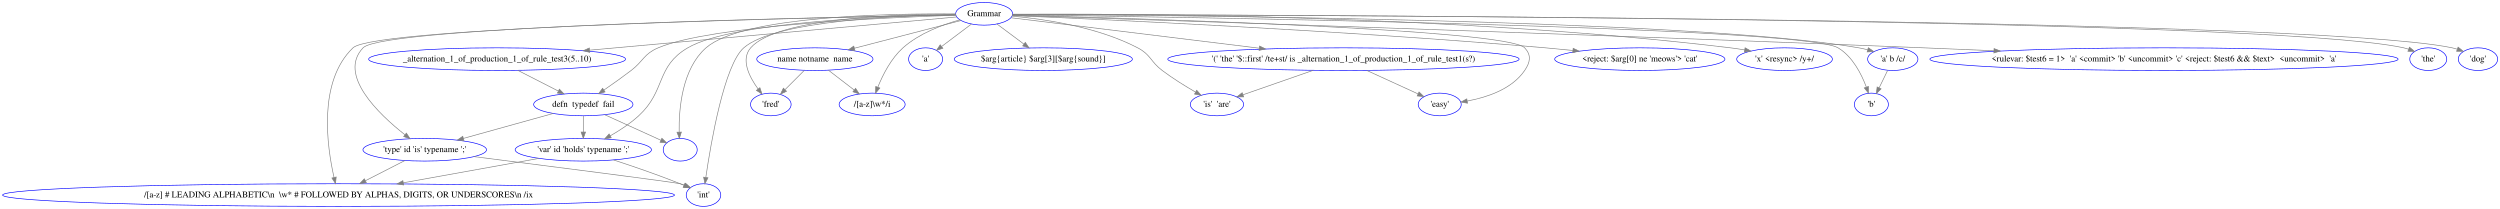
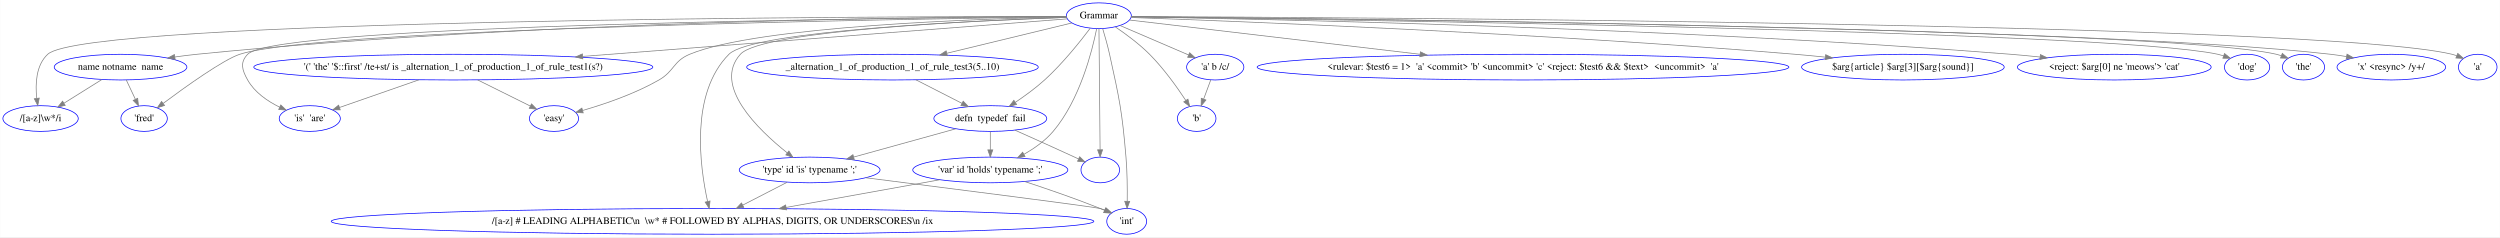
- <svg xmlns="http://www.w3.org/2000/svg" width="3973pt" height="332pt" viewBox="0.00 0.00 3973.00 332.00">
+ <svg xmlns="http://www.w3.org/2000/svg" width="3501pt" height="332pt" viewBox="0.00 0.00 3500.65 332.00">
  <g id="graph0" class="graph" transform="scale(1 1) rotate(0) translate(4 328)">
-     <polygon fill="white" stroke="none" points="-4,4 -4,-328 3969,-328 3969,4 -4,4" />
+     <polygon fill="white" stroke="none" points="-4,4 -4,-328 3496.65,-328 3496.65,4 -4,4" />
    <g id="node1" class="node">
-       <ellipse fill="none" stroke="blue" cx="1560" cy="-306" rx="45.244" ry="18" />
-       <text text-anchor="middle" x="1560" y="-302.3" font-family="Times,serif" font-size="14.00">Grammar</text>
+       <ellipse fill="none" stroke="blue" cx="1534.65" cy="-306" rx="45.492" ry="18" />
+       <text text-anchor="middle" x="1534.65" y="-302.3" font-family="Times,serif" font-size="14.00">Grammar</text>
    </g>
    <g id="node2" class="node">
-       <ellipse fill="none" stroke="blue" cx="923" cy="-162" rx="78.94" ry="18" />
-       <text text-anchor="middle" x="923" y="-158.3" font-family="Times,serif" font-size="14.00">defn  typedef  fail  </text>
+       <ellipse fill="none" stroke="blue" cx="52.645" cy="-162" rx="52.791" ry="18" />
+       <text text-anchor="middle" x="52.645" y="-158.3" font-family="Times,serif" font-size="14.00">/[a-z]\w*/i  </text>
+     </g>
+     <g id="edge1" class="edge">
+       <path fill="none" stroke="grey" d="M1489.19,-305.015C1246.89,-304.892 116.215,-301.651 62.645,-252 46.212,-236.769 45.111,-210.485 47.288,-190.418" />
+       <polygon fill="grey" stroke="grey" points="50.784,-190.69 48.709,-180.3 43.852,-189.716 50.784,-190.69" />
+     </g>
+     <g id="node3" class="node">
+       <ellipse fill="none" stroke="blue" cx="630.645" cy="-234" rx="279.45" ry="18" />
+       <text text-anchor="middle" x="630.645" y="-230.3" font-family="Times,serif" font-size="14.00">'(' 'the' '$::first' /te+st/ is _alternation_1_of_production_1_of_rule_test1(s?)  </text>
    </g>
    <g id="edge4" class="edge">
-       <path fill="none" stroke="grey" d="M1515.08,-303.767C1405.44,-300.225 1126.95,-287.864 1042,-252 1019.04,-242.306 1018.8,-231.143 999,-216 985.165,-205.417 969.437,-194.305 955.892,-185.004" />
-       <polygon fill="grey" stroke="grey" points="957.582,-181.921 947.349,-179.178 953.638,-187.704 957.582,-181.921" />
-     </g>
-     <g id="node3" class="node">
-       <ellipse fill="none" stroke="blue" cx="923" cy="-90" rx="108.31" ry="18" />
-       <text text-anchor="middle" x="923" y="-86.3" font-family="Times,serif" font-size="14.00">'var' id 'holds' typename ';'  </text>
+       <path fill="none" stroke="grey" d="M1490.43,-301.576C1369.17,-292.187 1026.16,-265.626 811.833,-249.03" />
+       <polygon fill="grey" stroke="grey" points="811.966,-245.53 801.726,-248.247 811.426,-252.509 811.966,-245.53" />
+     </g>
+     <g id="node4" class="node">
+       <ellipse fill="none" stroke="blue" cx="429.645" cy="-162" rx="42.793" ry="18" />
+       <text text-anchor="middle" x="429.645" y="-158.3" font-family="Times,serif" font-size="14.00">'is'  'are'  </text>
+     </g>
+     <g id="edge24" class="edge">
+       <path fill="none" stroke="grey" d="M1488.93,-304.714C1275.17,-303.158 382.961,-294.148 342.645,-252 331.586,-240.438 334.809,-229.95 342.645,-216 352.366,-198.696 370.282,-186.379 387.34,-178.001" />
+       <polygon fill="grey" stroke="grey" points="389.025,-181.079 396.671,-173.745 386.121,-174.71 389.025,-181.079" />
+     </g>
+     <g id="node5" class="node">
+       <ellipse fill="none" stroke="blue" cx="771.645" cy="-162" rx="34.394" ry="18" />
+       <text text-anchor="middle" x="771.645" y="-158.3" font-family="Times,serif" font-size="14.00">'easy'  </text>
+     </g>
+     <g id="edge17" class="edge">
+       <path fill="none" stroke="grey" d="M1489.34,-304.27C1371.3,-301.822 1056.87,-291.658 961.645,-252 938.636,-242.417 940.256,-228.418 918.645,-216 884.726,-196.51 842.378,-182.161 811.859,-173.345" />
+       <polygon fill="grey" stroke="grey" points="812.566,-169.908 801.992,-170.568 810.67,-176.646 812.566,-169.908" />
+     </g>
+     <g id="node6" class="node">
+       <ellipse fill="none" stroke="blue" cx="993.645" cy="-18" rx="534.005" ry="18" />
+       <text text-anchor="middle" x="993.645" y="-14.3" font-family="Times,serif" font-size="14.00">/[a-z]		# LEADING ALPHABETIC\n		  \w*		# FOLLOWED BY ALPHAS, DIGITS, OR UNDERSCORES\n		 /ix  </text>
+     </g>
+     <g id="edge5" class="edge">
+       <path fill="none" stroke="grey" d="M1489.48,-303.591C1369.51,-299.407 1049.75,-285.219 1016.65,-252 961.849,-197.008 976.012,-94.386 986.74,-45.809" />
+       <polygon fill="grey" stroke="grey" points="990.158,-46.563 989.017,-36.029 983.34,-44.975 990.158,-46.563" />
+     </g>
+     <g id="node7" class="node">
+       <ellipse fill="none" stroke="blue" cx="1382.65" cy="-162" rx="79.087" ry="18" />
+       <text text-anchor="middle" x="1382.65" y="-158.3" font-family="Times,serif" font-size="14.00">defn  typedef  fail  </text>
+     </g>
+     <g id="edge9" class="edge">
+       <path fill="none" stroke="grey" d="M1522.59,-288.473C1508.47,-269.722 1483.78,-238.792 1458.65,-216 1446.13,-204.655 1431.1,-193.7 1417.72,-184.724" />
+       <polygon fill="grey" stroke="grey" points="1419.48,-181.697 1409.21,-179.127 1415.64,-187.546 1419.48,-181.697" />
+     </g>
+     <g id="node8" class="node">
+       <ellipse fill="none" stroke="blue" cx="1382.65" cy="-90" rx="108.581" ry="18" />
+       <text text-anchor="middle" x="1382.65" y="-86.3" font-family="Times,serif" font-size="14.00">'var' id 'holds' typename ';'  </text>
+     </g>
+     <g id="edge28" class="edge">
+       <path fill="none" stroke="grey" d="M1531.6,-287.854C1525.24,-256.225 1507.91,-187.924 1470.65,-144 1459.56,-130.935 1444.41,-120.213 1429.79,-111.914" />
+       <polygon fill="grey" stroke="grey" points="1431.27,-108.733 1420.81,-107.061 1427.94,-114.893 1431.27,-108.733" />
+     </g>
+     <g id="node9" class="node">
+       <ellipse fill="none" stroke="blue" cx="1129.65" cy="-90" rx="98.583" ry="18" />
+       <text text-anchor="middle" x="1129.65" y="-86.3" font-family="Times,serif" font-size="14.00">'type' id 'is' typename ';'  </text>
+     </g>
+     <g id="edge31" class="edge">
+       <path fill="none" stroke="grey" d="M1489.42,-303.608C1371.73,-299.524 1062.95,-285.67 1032.65,-252 993.454,-208.453 1056.94,-146.803 1098.36,-113.857" />
+       <polygon fill="grey" stroke="grey" points="1100.57,-116.57 1106.31,-107.665 1096.27,-111.047 1100.57,-116.57" />
+     </g>
+     <g id="node10" class="node">
+       <ellipse fill="none" stroke="blue" cx="1536.65" cy="-90" rx="27" ry="18" />
+       <text text-anchor="middle" x="1536.65" y="-86.3" font-family="Times,serif" font-size="14.00"> </text>
+     </g>
+     <g id="edge23" class="edge">
+       <path fill="none" stroke="grey" d="M1534.81,-287.849C1535.15,-250.832 1535.97,-163.181 1536.39,-118.386" />
+       <polygon fill="grey" stroke="grey" points="1539.89,-118.265 1536.48,-108.232 1532.89,-118.199 1539.89,-118.265" />
+     </g>
+     <g id="node11" class="node">
+       <ellipse fill="none" stroke="blue" cx="197.645" cy="-162" rx="32.494" ry="18" />
+       <text text-anchor="middle" x="197.645" y="-158.3" font-family="Times,serif" font-size="14.00">'fred'  </text>
+     </g>
+     <g id="edge10" class="edge">
+       <path fill="none" stroke="grey" d="M1489.21,-304.437C1283.33,-301.695 443.138,-288.349 331.645,-252 308.856,-244.57 256.378,-207.087 224.274,-183.196" />
+       <polygon fill="grey" stroke="grey" points="226.295,-180.336 216.191,-177.147 222.101,-185.941 226.295,-180.336" />
+     </g>
+     <g id="node12" class="node">
+       <ellipse fill="none" stroke="blue" cx="1697.65" cy="-234" rx="40.094" ry="18" />
+       <text text-anchor="middle" x="1697.65" y="-230.3" font-family="Times,serif" font-size="14.00">'a' b /c/  </text>
+     </g>
+     <g id="edge12" class="edge">
+       <path fill="none" stroke="grey" d="M1564.54,-292.161C1591.46,-280.601 1631.14,-263.561 1660.17,-251.094" />
+       <polygon fill="grey" stroke="grey" points="1661.77,-254.218 1669.57,-247.056 1659,-247.786 1661.77,-254.218" />
+     </g>
+     <g id="node13" class="node">
+       <ellipse fill="none" stroke="blue" cx="1671.65" cy="-162" rx="27" ry="18" />
+       <text text-anchor="middle" x="1671.65" y="-158.3" font-family="Times,serif" font-size="14.00">'b'  </text>
+     </g>
+     <g id="edge35" class="edge">
+       <path fill="none" stroke="grey" d="M1557.74,-290.308C1572.32,-280.435 1591.09,-266.598 1605.65,-252 1625.37,-232.214 1643.96,-206.233 1656.35,-187.454" />
+       <polygon fill="grey" stroke="grey" points="1659.41,-189.168 1661.91,-178.873 1653.53,-185.36 1659.41,-189.168" />
+     </g>
+     <g id="node14" class="node">
+       <ellipse fill="none" stroke="blue" cx="2128.65" cy="-234" rx="372.334" ry="18" />
+       <text text-anchor="middle" x="2128.65" y="-230.3" font-family="Times,serif" font-size="14.00">&lt;rulevar: $test6 = 1&gt;  'a' &lt;commit&gt; 'b' &lt;uncommit&gt; 'c' &lt;reject: $test6 &amp;&amp; $text&gt;  &lt;uncommit&gt;  'a'  </text>
+     </g>
+     <g id="edge13" class="edge">
+       <path fill="none" stroke="grey" d="M1577.84,-299.909C1661.95,-289.998 1851.09,-267.708 1984.17,-252.026" />
+       <polygon fill="grey" stroke="grey" points="1984.93,-255.46 1994.45,-250.814 1984.11,-248.508 1984.93,-255.46" />
+     </g>
+     <g id="node15" class="node">
+       <ellipse fill="none" stroke="blue" cx="2660.65" cy="-234" rx="141.875" ry="18" />
+       <text text-anchor="middle" x="2660.65" y="-230.3" font-family="Times,serif" font-size="14.00">$arg{article} $arg[3][$arg{sound}]  </text>
+     </g>
+     <g id="edge14" class="edge">
+       <path fill="none" stroke="grey" d="M1579.9,-303.471C1718.91,-298.575 2151.93,-281.834 2509.65,-252 2523.29,-250.862 2537.61,-249.487 2551.77,-248.017" />
+       <polygon fill="grey" stroke="grey" points="2552.46,-251.463 2562.04,-246.932 2551.73,-244.502 2552.46,-251.463" />
+     </g>
+     <g id="node16" class="node">
+       <ellipse fill="none" stroke="blue" cx="1245.65" cy="-234" rx="204.164" ry="18" />
+       <text text-anchor="middle" x="1245.65" y="-230.3" font-family="Times,serif" font-size="14.00">_alternation_1_of_production_1_of_rule_test3(5..10)  </text>
+     </g>
+     <g id="edge16" class="edge">
+       <path fill="none" stroke="grey" d="M1496.86,-295.849C1452.62,-285.133 1378.23,-267.115 1321.86,-253.459" />
+       <polygon fill="grey" stroke="grey" points="1322.45,-250.002 1311.91,-251.049 1320.8,-256.805 1322.45,-250.002" />
+     </g>
+     <g id="node17" class="node">
+       <ellipse fill="none" stroke="blue" cx="164.645" cy="-234" rx="92.883" ry="18" />
+       <text text-anchor="middle" x="164.645" y="-230.3" font-family="Times,serif" font-size="14.00">name notname  name  </text>
+     </g>
+     <g id="edge20" class="edge">
+       <path fill="none" stroke="grey" d="M1489.2,-304.988C1324.85,-304.543 746.06,-299.481 271.645,-252 261.575,-250.992 251.012,-249.657 240.607,-248.177" />
+       <polygon fill="grey" stroke="grey" points="241.104,-244.712 230.701,-246.719 240.085,-251.638 241.104,-244.712" />
+     </g>
+     <g id="node18" class="node">
+       <ellipse fill="none" stroke="blue" cx="2956.65" cy="-234" rx="135.676" ry="18" />
+       <text text-anchor="middle" x="2956.65" y="-230.3" font-family="Times,serif" font-size="14.00">&lt;reject: $arg[0] ne 'meows'&gt; 'cat'   </text>
+     </g>
+     <g id="edge21" class="edge">
+       <path fill="none" stroke="grey" d="M1579.96,-304.352C1745.15,-301.727 2330.54,-290.132 2811.65,-252 2824.96,-250.944 2838.94,-249.603 2852.75,-248.138" />
+       <polygon fill="grey" stroke="grey" points="2853.19,-251.61 2862.76,-247.052 2852.44,-244.651 2853.19,-251.61" />
+     </g>
+     <g id="node19" class="node">
+       <ellipse fill="none" stroke="blue" cx="3142.65" cy="-234" rx="31.695" ry="18" />
+       <text text-anchor="middle" x="3142.65" y="-230.3" font-family="Times,serif" font-size="14.00">'dog'  </text>
    </g>
    <g id="edge22" class="edge">
-       <path fill="none" stroke="grey" d="M1514.78,-304.502C1411.28,-302.64 1160.59,-293.817 1089,-252 1037.87,-222.135 1054.58,-184.086 1011,-144 997.614,-131.686 980.927,-120.772 965.694,-112.097" />
-       <polygon fill="grey" stroke="grey" points="967.375,-109.026 956.929,-107.254 963.989,-115.153 967.375,-109.026" />
-     </g>
-     <g id="node4" class="node">
-       <ellipse fill="none" stroke="blue" cx="671" cy="-90" rx="98.188" ry="18" />
-       <text text-anchor="middle" x="671" y="-86.3" font-family="Times,serif" font-size="14.00">'type' id 'is' typename ';'  </text>
+       <path fill="none" stroke="grey" d="M1580.14,-304.432C1821.81,-301.283 2949.76,-284.919 3101.65,-252 3104.31,-251.423 3107.02,-250.681 3109.71,-249.832" />
+       <polygon fill="grey" stroke="grey" points="3111.05,-253.069 3119.26,-246.381 3108.67,-246.485 3111.05,-253.069" />
+     </g>
+     <g id="node20" class="node">
+       <ellipse fill="none" stroke="blue" cx="1573.65" cy="-18" rx="27.895" ry="18" />
+       <text text-anchor="middle" x="1573.65" y="-14.3" font-family="Times,serif" font-size="14.00">'int'  </text>
+     </g>
+     <g id="edge25" class="edge">
+       <path fill="none" stroke="grey" d="M1540.02,-287.944C1543.14,-277.617 1546.97,-264.14 1549.65,-252 1563.61,-188.71 1567.16,-172.578 1572.65,-108 1574.4,-87.344 1574.59,-63.896 1574.37,-46.255" />
+       <polygon fill="grey" stroke="grey" points="1577.87,-46.035 1574.2,-36.098 1570.87,-46.157 1577.87,-46.035" />
+     </g>
+     <g id="node21" class="node">
+       <ellipse fill="none" stroke="blue" cx="3221.65" cy="-234" rx="29.497" ry="18" />
+       <text text-anchor="middle" x="3221.65" y="-230.3" font-family="Times,serif" font-size="14.00">'the'  </text>
    </g>
    <g id="edge32" class="edge">
-       <path fill="none" stroke="grey" d="M1514.77,-304.284C1325.56,-301.07 605.794,-286.602 573,-252 532.483,-209.249 597.393,-147.021 639.504,-113.84" />
-       <polygon fill="grey" stroke="grey" points="641.805,-116.486 647.584,-107.606 637.529,-110.944 641.805,-116.486" />
-     </g>
-     <g id="node5" class="node">
-       <ellipse fill="none" stroke="blue" cx="1077" cy="-90" rx="27" ry="18" />
-       <text text-anchor="middle" x="1077" y="-86.3" font-family="Times,serif" font-size="14.00"> </text>
+       <path fill="none" stroke="grey" d="M1580.06,-304.588C1829.13,-302.189 3023.76,-288.829 3183.65,-252 3185.96,-251.466 3188.31,-250.789 3190.65,-250.013" />
+       <polygon fill="grey" stroke="grey" points="3191.97,-253.253 3200.05,-246.392 3189.46,-246.721 3191.97,-253.253" />
+     </g>
+     <g id="node22" class="node">
+       <ellipse fill="none" stroke="blue" cx="3344.65" cy="-234" rx="76.087" ry="18" />
+       <text text-anchor="middle" x="3344.65" y="-230.3" font-family="Times,serif" font-size="14.00">'x' &lt;resync&gt; /y+/  </text>
+     </g>
+     <g id="edge33" class="edge">
+       <path fill="none" stroke="grey" d="M1580.25,-304.628C1818.33,-302.531 2920.48,-290.852 3259.65,-252 3266.84,-251.176 3274.33,-250.061 3281.76,-248.793" />
+       <polygon fill="grey" stroke="grey" points="3282.59,-252.2 3291.81,-246.983 3281.35,-245.311 3282.59,-252.2" />
+     </g>
+     <g id="node23" class="node">
+       <ellipse fill="none" stroke="blue" cx="3465.65" cy="-234" rx="27" ry="18" />
+       <text text-anchor="middle" x="3465.65" y="-230.3" font-family="Times,serif" font-size="14.00">'a'  </text>
+     </g>
+     <g id="edge34" class="edge">
+       <path fill="none" stroke="grey" d="M1580.48,-304.845C1852.09,-303.774 3244.88,-296.153 3429.65,-252 3431.83,-251.478 3434.04,-250.814 3436.23,-250.054" />
+       <polygon fill="grey" stroke="grey" points="3437.68,-253.245 3445.62,-246.235 3435.04,-246.762 3437.68,-253.245" />
+     </g>
+     <g id="edge2" class="edge">
+       <path fill="none" stroke="grey" d="M582.501,-216.233C548.609,-204.43 503.697,-188.789 471.336,-177.519" />
+       <polygon fill="grey" stroke="grey" points="472.317,-174.155 461.722,-174.171 470.014,-180.765 472.317,-174.155" />
+     </g>
+     <g id="edge3" class="edge">
+       <path fill="none" stroke="grey" d="M664.777,-216.055C687.17,-204.938 716.304,-190.474 738.496,-179.457" />
+       <polygon fill="grey" stroke="grey" points="740.141,-182.548 747.542,-174.966 737.028,-176.278 740.141,-182.548" />
+     </g>
+     <g id="edge6" class="edge">
+       <path fill="none" stroke="grey" d="M1382.65,-143.697C1382.65,-135.983 1382.65,-126.712 1382.65,-118.112" />
+       <polygon fill="grey" stroke="grey" points="1386.15,-118.104 1382.65,-108.104 1379.15,-118.104 1386.15,-118.104" />
+     </g>
+     <g id="edge7" class="edge">
+       <path fill="none" stroke="grey" d="M1334.46,-147.669C1293.81,-136.421 1235.36,-120.25 1191.3,-108.06" />
+       <polygon fill="grey" stroke="grey" points="1192.14,-104.659 1181.57,-105.366 1190.27,-111.406 1192.14,-104.659" />
+     </g>
+     <g id="edge8" class="edge">
+       <path fill="none" stroke="grey" d="M1417.06,-145.749C1440.64,-135.25 1472.6,-120.919 1500.65,-108 1502.43,-107.176 1504.27,-106.324 1506.12,-105.462" />
+       <polygon fill="grey" stroke="grey" points="1507.79,-108.548 1515.36,-101.135 1504.82,-102.21 1507.79,-108.548" />
+     </g>
+     <g id="edge26" class="edge">
+       <path fill="none" stroke="grey" d="M1311.75,-76.242C1251.59,-65.418 1164.51,-49.746 1096.66,-37.536" />
+       <polygon fill="grey" stroke="grey" points="1097.25,-34.088 1086.79,-35.761 1096.01,-40.977 1097.25,-34.088" />
    </g>
    <g id="edge27" class="edge">
-       <path fill="none" stroke="grey" d="M1514.52,-305.817C1413.78,-306.663 1176.16,-303.047 1118,-252 1079.79,-218.461 1074.76,-154.78 1075.33,-118.365" />
-       <polygon fill="grey" stroke="grey" points="1078.84,-118.109 1075.66,-108.003 1071.85,-117.888 1078.84,-118.109" />
-     </g>
-     <g id="node6" class="node">
-       <ellipse fill="none" stroke="blue" cx="1291" cy="-234" rx="92.413" ry="18" />
-       <text text-anchor="middle" x="1291" y="-230.3" font-family="Times,serif" font-size="14.00">name notname  name  </text>
-     </g>
-     <g id="edge7" class="edge">
-       <path fill="none" stroke="grey" d="M1523.16,-295.414C1479.63,-284.087 1406.5,-265.055 1353.94,-251.377" />
-       <polygon fill="grey" stroke="grey" points="1354.6,-247.934 1344.04,-248.803 1352.84,-254.709 1354.6,-247.934" />
-     </g>
-     <g id="node7" class="node">
-       <ellipse fill="none" stroke="blue" cx="1221" cy="-162" rx="32.246" ry="18" />
-       <text text-anchor="middle" x="1221" y="-158.3" font-family="Times,serif" font-size="14.00">'fred'  </text>
-     </g>
-     <g id="edge17" class="edge">
-       <path fill="none" stroke="grey" d="M1514.61,-305.569C1425.06,-305.619 1230.67,-300.047 1189,-252 1172.88,-233.415 1186.59,-206.098 1200.74,-186.637" />
-       <polygon fill="grey" stroke="grey" points="1203.62,-188.626 1206.95,-178.567 1198.07,-184.356 1203.62,-188.626" />
-     </g>
-     <g id="node8" class="node">
-       <ellipse fill="none" stroke="blue" cx="1382" cy="-162" rx="52.468" ry="18" />
-       <text text-anchor="middle" x="1382" y="-158.3" font-family="Times,serif" font-size="14.00">/[a-z]\w*/i  </text>
-     </g>
-     <g id="edge33" class="edge">
-       <path fill="none" stroke="grey" d="M1521.3,-296.45C1493.54,-288.697 1456.65,-274.894 1431,-252 1412.06,-235.097 1398.93,-209.072 1391.06,-189.523" />
-       <polygon fill="grey" stroke="grey" points="1394.26,-188.072 1387.43,-179.973 1387.71,-190.564 1394.26,-188.072" />
-     </g>
-     <g id="node9" class="node">
-       <ellipse fill="none" stroke="blue" cx="1467" cy="-234" rx="27" ry="18" />
-       <text text-anchor="middle" x="1467" y="-230.3" font-family="Times,serif" font-size="14.00">'a'  </text>
-     </g>
-     <g id="edge8" class="edge">
-       <path fill="none" stroke="grey" d="M1539.82,-289.811C1525.98,-279.391 1507.49,-265.478 1492.61,-254.277" />
-       <polygon fill="grey" stroke="grey" points="1494.42,-251.259 1484.33,-248.042 1490.21,-256.852 1494.42,-251.259" />
-     </g>
-     <g id="node10" class="node">
-       <ellipse fill="none" stroke="blue" cx="1654" cy="-234" rx="141.531" ry="18" />
-       <text text-anchor="middle" x="1654" y="-230.3" font-family="Times,serif" font-size="14.00">$arg{article} $arg[3][$arg{sound}]  </text>
-     </g>
-     <g id="edge9" class="edge">
-       <path fill="none" stroke="grey" d="M1580.4,-289.811C1592.83,-280.554 1608.96,-268.54 1622.95,-258.12" />
-       <polygon fill="grey" stroke="grey" points="1625.41,-260.657 1631.34,-251.877 1621.23,-255.042 1625.41,-260.657" />
-     </g>
-     <g id="node11" class="node">
-       <ellipse fill="none" stroke="blue" cx="2131" cy="-234" rx="279.213" ry="18" />
-       <text text-anchor="middle" x="2131" y="-230.3" font-family="Times,serif" font-size="14.00">'(' 'the' '$::first' /te+st/ is _alternation_1_of_production_1_of_rule_test1(s?)  </text>
-     </g>
-     <g id="edge12" class="edge">
-       <path fill="none" stroke="grey" d="M1602.92,-299.739C1685.49,-289.616 1869.57,-267.049 1996.98,-251.43" />
-       <polygon fill="grey" stroke="grey" points="1997.71,-254.867 2007.21,-250.176 1996.85,-247.919 1997.71,-254.867" />
-     </g>
-     <g id="node12" class="node">
-       <ellipse fill="none" stroke="blue" cx="1930" cy="-162" rx="42.346" ry="18" />
-       <text text-anchor="middle" x="1930" y="-158.3" font-family="Times,serif" font-size="14.00">'is'  'are'  </text>
-     </g>
-     <g id="edge26" class="edge">
-       <path fill="none" stroke="grey" d="M1604.68,-302.35C1655.51,-297.783 1739.78,-285.407 1804,-252 1824.93,-241.114 1824.17,-230.206 1843,-216 1859.68,-203.418 1879.49,-191.163 1895.99,-181.612" />
-       <polygon fill="grey" stroke="grey" points="1897.82,-184.595 1904.78,-176.599 1894.35,-178.515 1897.82,-184.595" />
-     </g>
-     <g id="node13" class="node">
-       <ellipse fill="none" stroke="blue" cx="2284" cy="-162" rx="34.171" ry="18" />
-       <text text-anchor="middle" x="2284" y="-158.3" font-family="Times,serif" font-size="14.00">'easy'  </text>
-     </g>
-     <g id="edge28" class="edge">
-       <path fill="none" stroke="grey" d="M1605.1,-303.912C1778.09,-299.521 2390.89,-281.902 2419,-252 2429.96,-240.343 2428.01,-229.22 2419,-216 2398.74,-186.28 2359.05,-173.225 2327.93,-167.491" />
-       <polygon fill="grey" stroke="grey" points="2328.18,-163.985 2317.75,-165.814 2327.04,-170.892 2328.18,-163.985" />
-     </g>
-     <g id="node14" class="node">
-       <ellipse fill="none" stroke="blue" cx="2602" cy="-234" rx="135.258" ry="18" />
-       <text text-anchor="middle" x="2602" y="-230.3" font-family="Times,serif" font-size="14.00">&lt;reject: $arg[0] ne 'meows'&gt; 'cat'   </text>
-     </g>
-     <g id="edge13" class="edge">
-       <path fill="none" stroke="grey" d="M1605.08,-303.175C1736.05,-297.69 2127.81,-279.982 2452,-252 2466.11,-250.782 2480.94,-249.321 2495.57,-247.774" />
-       <polygon fill="grey" stroke="grey" points="2496.08,-251.239 2505.65,-246.691 2495.33,-244.279 2496.08,-251.239" />
-     </g>
-     <g id="node15" class="node">
-       <ellipse fill="none" stroke="blue" cx="2832" cy="-234" rx="76.065" ry="18" />
-       <text text-anchor="middle" x="2832" y="-230.3" font-family="Times,serif" font-size="14.00">'x' &lt;resync&gt; /y+/  </text>
-     </g>
-     <g id="edge14" class="edge">
-       <path fill="none" stroke="grey" d="M1605.44,-305.423C1763.55,-306.374 2304,-305.255 2746,-252 2753.35,-251.114 2761.02,-249.95 2768.62,-248.647" />
-       <polygon fill="grey" stroke="grey" points="2769.3,-252.079 2778.52,-246.864 2768.06,-245.19 2769.3,-252.079" />
-     </g>
-     <g id="node16" class="node">
-       <ellipse fill="none" stroke="blue" cx="786" cy="-234" rx="204.123" ry="18" />
-       <text text-anchor="middle" x="786" y="-230.3" font-family="Times,serif" font-size="14.00">_alternation_1_of_production_1_of_rule_test3(5..10)  </text>
-     </g>
-     <g id="edge16" class="edge">
-       <path fill="none" stroke="grey" d="M1516.45,-301.061C1406.3,-291.099 1112.6,-264.538 932.956,-248.291" />
-       <polygon fill="grey" stroke="grey" points="933.166,-244.795 922.891,-247.38 932.535,-251.767 933.166,-244.795" />
-     </g>
-     <g id="node17" class="node">
-       <ellipse fill="none" stroke="blue" cx="534" cy="-18" rx="533.879" ry="18" />
-       <text text-anchor="middle" x="534" y="-14.3" font-family="Times,serif" font-size="14.00">/[a-z]		# LEADING ALPHABETIC\n		  \w*		# FOLLOWED BY ALPHAS, DIGITS, OR UNDERSCORES\n		 /ix  </text>
+       <path fill="none" stroke="grey" d="M1430.62,-73.851C1461.23,-63.849 1501.61,-50.039 1536.65,-36 1538.52,-35.251 1540.43,-34.458 1542.35,-33.639" />
+       <polygon fill="grey" stroke="grey" points="1544.15,-36.67 1551.89,-29.431 1541.33,-30.265 1544.15,-36.67" />
+     </g>
+     <g id="edge29" class="edge">
+       <path fill="none" stroke="grey" d="M1098.1,-72.765C1079.59,-63.238 1055.97,-51.078 1035.87,-40.733" />
+       <polygon fill="grey" stroke="grey" points="1037.41,-37.588 1026.91,-36.124 1034.2,-43.812 1037.41,-37.588" />
+     </g>
+     <g id="edge30" class="edge">
+       <path fill="none" stroke="grey" d="M1208.62,-79.018C1324.76,-64.297 1528.82,-38.25 1536.65,-36 1538.8,-35.381 1540.98,-34.654 1543.16,-33.857" />
+       <polygon fill="grey" stroke="grey" points="1544.61,-37.045 1552.54,-30.016 1541.96,-30.567 1544.61,-37.045" />
+     </g>
+     <g id="edge11" class="edge">
+       <path fill="none" stroke="grey" d="M1691.35,-216.055C1688.38,-208.059 1684.77,-198.331 1681.45,-189.4" />
+       <polygon fill="grey" stroke="grey" points="1684.64,-187.945 1677.88,-179.789 1678.08,-190.382 1684.64,-187.945" />
+     </g>
+     <g id="edge15" class="edge">
+       <path fill="none" stroke="grey" d="M1278.46,-216.233C1297.82,-206.342 1322.45,-193.755 1342.91,-183.305" />
+       <polygon fill="grey" stroke="grey" points="1344.66,-186.337 1351.98,-178.671 1341.48,-180.104 1344.66,-186.337" />
+     </g>
+     <g id="edge19" class="edge">
+       <path fill="none" stroke="grey" d="M138.386,-216.588C122.675,-206.768 102.564,-194.199 85.768,-183.702" />
+       <polygon fill="grey" stroke="grey" points="87.162,-180.446 76.827,-178.114 83.452,-186.382 87.162,-180.446" />
    </g>
    <g id="edge18" class="edge">
-       <path fill="none" stroke="grey" d="M1514.77,-304.236C1323.85,-300.805 592.066,-285.503 557,-252 500.869,-198.372 515.689,-95.079 526.836,-46.073" />
-       <polygon fill="grey" stroke="grey" points="530.274,-46.744 529.201,-36.204 523.467,-45.113 530.274,-46.744" />
-     </g>
-     <g id="node18" class="node">
-       <ellipse fill="none" stroke="blue" cx="2970" cy="-162" rx="27" ry="18" />
-       <text text-anchor="middle" x="2970" y="-158.3" font-family="Times,serif" font-size="14.00">'b'  </text>
-     </g>
-     <g id="edge19" class="edge">
-       <path fill="none" stroke="grey" d="M1605.32,-304.44C1834.75,-301.451 2859.43,-286.224 2917,-252 2939.98,-238.337 2954.15,-210.527 2961.98,-189.609" />
-       <polygon fill="grey" stroke="grey" points="2965.35,-190.581 2965.33,-179.986 2958.74,-188.28 2965.35,-190.581" />
-     </g>
-     <g id="node19" class="node">
-       <ellipse fill="none" stroke="blue" cx="1114" cy="-18" rx="27.422" ry="18" />
-       <text text-anchor="middle" x="1114" y="-14.3" font-family="Times,serif" font-size="14.00">'int'  </text>
-     </g>
-     <g id="edge23" class="edge">
-       <path fill="none" stroke="grey" d="M1514.67,-304.758C1424.53,-303.335 1227.25,-295.225 1178,-252 1146.96,-224.762 1125.81,-101.616 1117.7,-46.186" />
-       <polygon fill="grey" stroke="grey" points="1121.13,-45.456 1116.25,-36.051 1114.2,-46.446 1121.13,-45.456" />
-     </g>
-     <g id="node20" class="node">
-       <ellipse fill="none" stroke="blue" cx="3004" cy="-234" rx="39.946" ry="18" />
-       <text text-anchor="middle" x="3004" y="-230.3" font-family="Times,serif" font-size="14.00">'a' b /c/  </text>
-     </g>
-     <g id="edge25" class="edge">
-       <path fill="none" stroke="grey" d="M1605.48,-304.893C1814.33,-304.154 2682.75,-298.302 2950,-252 2954.53,-251.214 2959.22,-250.147 2963.84,-248.928" />
-       <polygon fill="grey" stroke="grey" points="2965.15,-252.194 2973.79,-246.066 2963.22,-245.466 2965.15,-252.194" />
-     </g>
-     <g id="node21" class="node">
-       <ellipse fill="none" stroke="blue" cx="3435" cy="-234" rx="372.125" ry="18" />
-       <text text-anchor="middle" x="3435" y="-230.3" font-family="Times,serif" font-size="14.00">&lt;rulevar: $test6 = 1&gt;  'a' &lt;commit&gt; 'b' &lt;uncommit&gt; 'c' &lt;reject: $test6 &amp;&amp; $text&gt;  &lt;uncommit&gt;  'a'  </text>
-     </g>
-     <g id="edge29" class="edge">
-       <path fill="none" stroke="grey" d="M1604.89,-303.554C1786.09,-297.685 2481.23,-274.871 3053,-252 3089.15,-250.554 3127.23,-248.953 3164.77,-247.329" />
-       <polygon fill="grey" stroke="grey" points="3164.98,-250.823 3174.82,-246.893 3164.67,-243.829 3164.98,-250.823" />
-     </g>
-     <g id="node22" class="node">
-       <ellipse fill="none" stroke="blue" cx="3855" cy="-234" rx="29.372" ry="18" />
-       <text text-anchor="middle" x="3855" y="-230.3" font-family="Times,serif" font-size="14.00">'the'  </text>
-     </g>
-     <g id="edge34" class="edge">
-       <path fill="none" stroke="grey" d="M1605.48,-304.985C1905.31,-304.748 3593.04,-301.222 3816,-252 3818.52,-251.443 3821.09,-250.72 3823.63,-249.888" />
-       <polygon fill="grey" stroke="grey" points="3825.12,-253.068 3833.23,-246.251 3822.64,-246.522 3825.12,-253.068" />
-     </g>
-     <g id="node23" class="node">
-       <ellipse fill="none" stroke="blue" cx="3934" cy="-234" rx="31.273" ry="18" />
-       <text text-anchor="middle" x="3934" y="-230.3" font-family="Times,serif" font-size="14.00">'dog'  </text>
-     </g>
-     <g id="edge35" class="edge">
-       <path fill="none" stroke="grey" d="M1605.53,-304.975C1911.4,-304.673 3661.59,-300.812 3893,-252 3895.66,-251.438 3898.38,-250.707 3901.07,-249.865" />
-       <polygon fill="grey" stroke="grey" points="3902.4,-253.104 3910.63,-246.428 3900.03,-246.517 3902.4,-253.104" />
-     </g>
-     <g id="edge1" class="edge">
-       <path fill="none" stroke="grey" d="M923,-143.697C923,-135.983 923,-126.712 923,-118.112" />
-       <polygon fill="grey" stroke="grey" points="926.5,-118.104 923,-108.104 919.5,-118.104 926.5,-118.104" />
-     </g>
-     <g id="edge2" class="edge">
-       <path fill="none" stroke="grey" d="M875.008,-147.669C834.515,-136.421 776.301,-120.25 732.415,-108.06" />
-       <polygon fill="grey" stroke="grey" points="733.289,-104.67 722.717,-105.366 731.416,-111.415 733.289,-104.67" />
-     </g>
-     <g id="edge3" class="edge">
-       <path fill="none" stroke="grey" d="M957.068,-145.625C980.422,-135.072 1012.1,-120.727 1040,-108 1042.04,-107.07 1044.14,-106.11 1046.25,-105.142" />
-       <polygon fill="grey" stroke="grey" points="1047.86,-108.257 1055.49,-100.908 1044.94,-101.895 1047.86,-108.257" />
-     </g>
-     <g id="edge20" class="edge">
-       <path fill="none" stroke="grey" d="M852.555,-76.323C792.351,-65.49 704.93,-49.759 636.893,-37.515" />
-       <polygon fill="grey" stroke="grey" points="637.462,-34.062 627,-35.735 636.222,-40.951 637.462,-34.062" />
-     </g>
-     <g id="edge21" class="edge">
-       <path fill="none" stroke="grey" d="M970.97,-73.851C1001.59,-63.849 1041.96,-50.039 1077,-36 1078.87,-35.251 1080.78,-34.458 1082.7,-33.639" />
-       <polygon fill="grey" stroke="grey" points="1084.51,-36.67 1092.24,-29.431 1081.68,-30.265 1084.51,-36.67" />
-     </g>
-     <g id="edge30" class="edge">
-       <path fill="none" stroke="grey" d="M639.569,-72.941C620.936,-63.42 597.065,-51.223 576.737,-40.837" />
-       <polygon fill="grey" stroke="grey" points="578.176,-37.641 567.678,-36.208 574.991,-43.875 578.176,-37.641" />
-     </g>
-     <g id="edge31" class="edge">
-       <path fill="none" stroke="grey" d="M749.307,-79.078C865.077,-64.366 1069.19,-38.249 1077,-36 1079.29,-35.34 1081.62,-34.559 1083.94,-33.699" />
-       <polygon fill="grey" stroke="grey" points="1085.38,-36.892 1093.29,-29.839 1082.71,-30.423 1085.38,-36.892" />
-     </g>
-     <g id="edge5" class="edge">
-       <path fill="none" stroke="grey" d="M1274.05,-216.055C1264.9,-206.898 1253.47,-195.47 1243.57,-185.568" />
-       <polygon fill="grey" stroke="grey" points="1245.9,-182.953 1236.36,-178.356 1240.95,-187.902 1245.9,-182.953" />
-     </g>
-     <g id="edge6" class="edge">
-       <path fill="none" stroke="grey" d="M1312.57,-216.411C1324.72,-207.058 1340.07,-195.254 1353.24,-185.123" />
-       <polygon fill="grey" stroke="grey" points="1355.73,-187.62 1361.53,-178.749 1351.47,-182.072 1355.73,-187.62" />
-     </g>
-     <g id="edge10" class="edge">
-       <path fill="none" stroke="grey" d="M2082.86,-216.233C2048.86,-204.394 2003.77,-188.692 1971.39,-177.414" />
-       <polygon fill="grey" stroke="grey" points="1972.37,-174.049 1961.77,-174.065 1970.07,-180.66 1972.37,-174.049" />
-     </g>
-     <g id="edge11" class="edge">
-       <path fill="none" stroke="grey" d="M2168.04,-216.055C2192.86,-204.696 2225.33,-189.843 2249.59,-178.742" />
-       <polygon fill="grey" stroke="grey" points="2251.15,-181.88 2258.78,-174.537 2248.23,-175.515 2251.15,-181.88" />
-     </g>
-     <g id="edge15" class="edge">
-       <path fill="none" stroke="grey" d="M818.815,-216.233C838.173,-206.342 862.807,-193.755 883.261,-183.305" />
-       <polygon fill="grey" stroke="grey" points="885.018,-186.337 892.33,-178.671 881.833,-180.104 885.018,-186.337" />
-     </g>
-     <g id="edge24" class="edge">
-       <path fill="none" stroke="grey" d="M2995.77,-216.055C2991.74,-207.767 2986.81,-197.618 2982.35,-188.424" />
-       <polygon fill="grey" stroke="grey" points="2985.44,-186.773 2977.92,-179.307 2979.14,-189.831 2985.44,-186.773" />
+       <path fill="none" stroke="grey" d="M172.634,-216.055C176.444,-207.973 181.088,-198.121 185.336,-189.112" />
+       <polygon fill="grey" stroke="grey" points="188.632,-190.327 189.731,-179.789 182.3,-187.342 188.632,-190.327" />
    </g>
  </g>
</svg>
